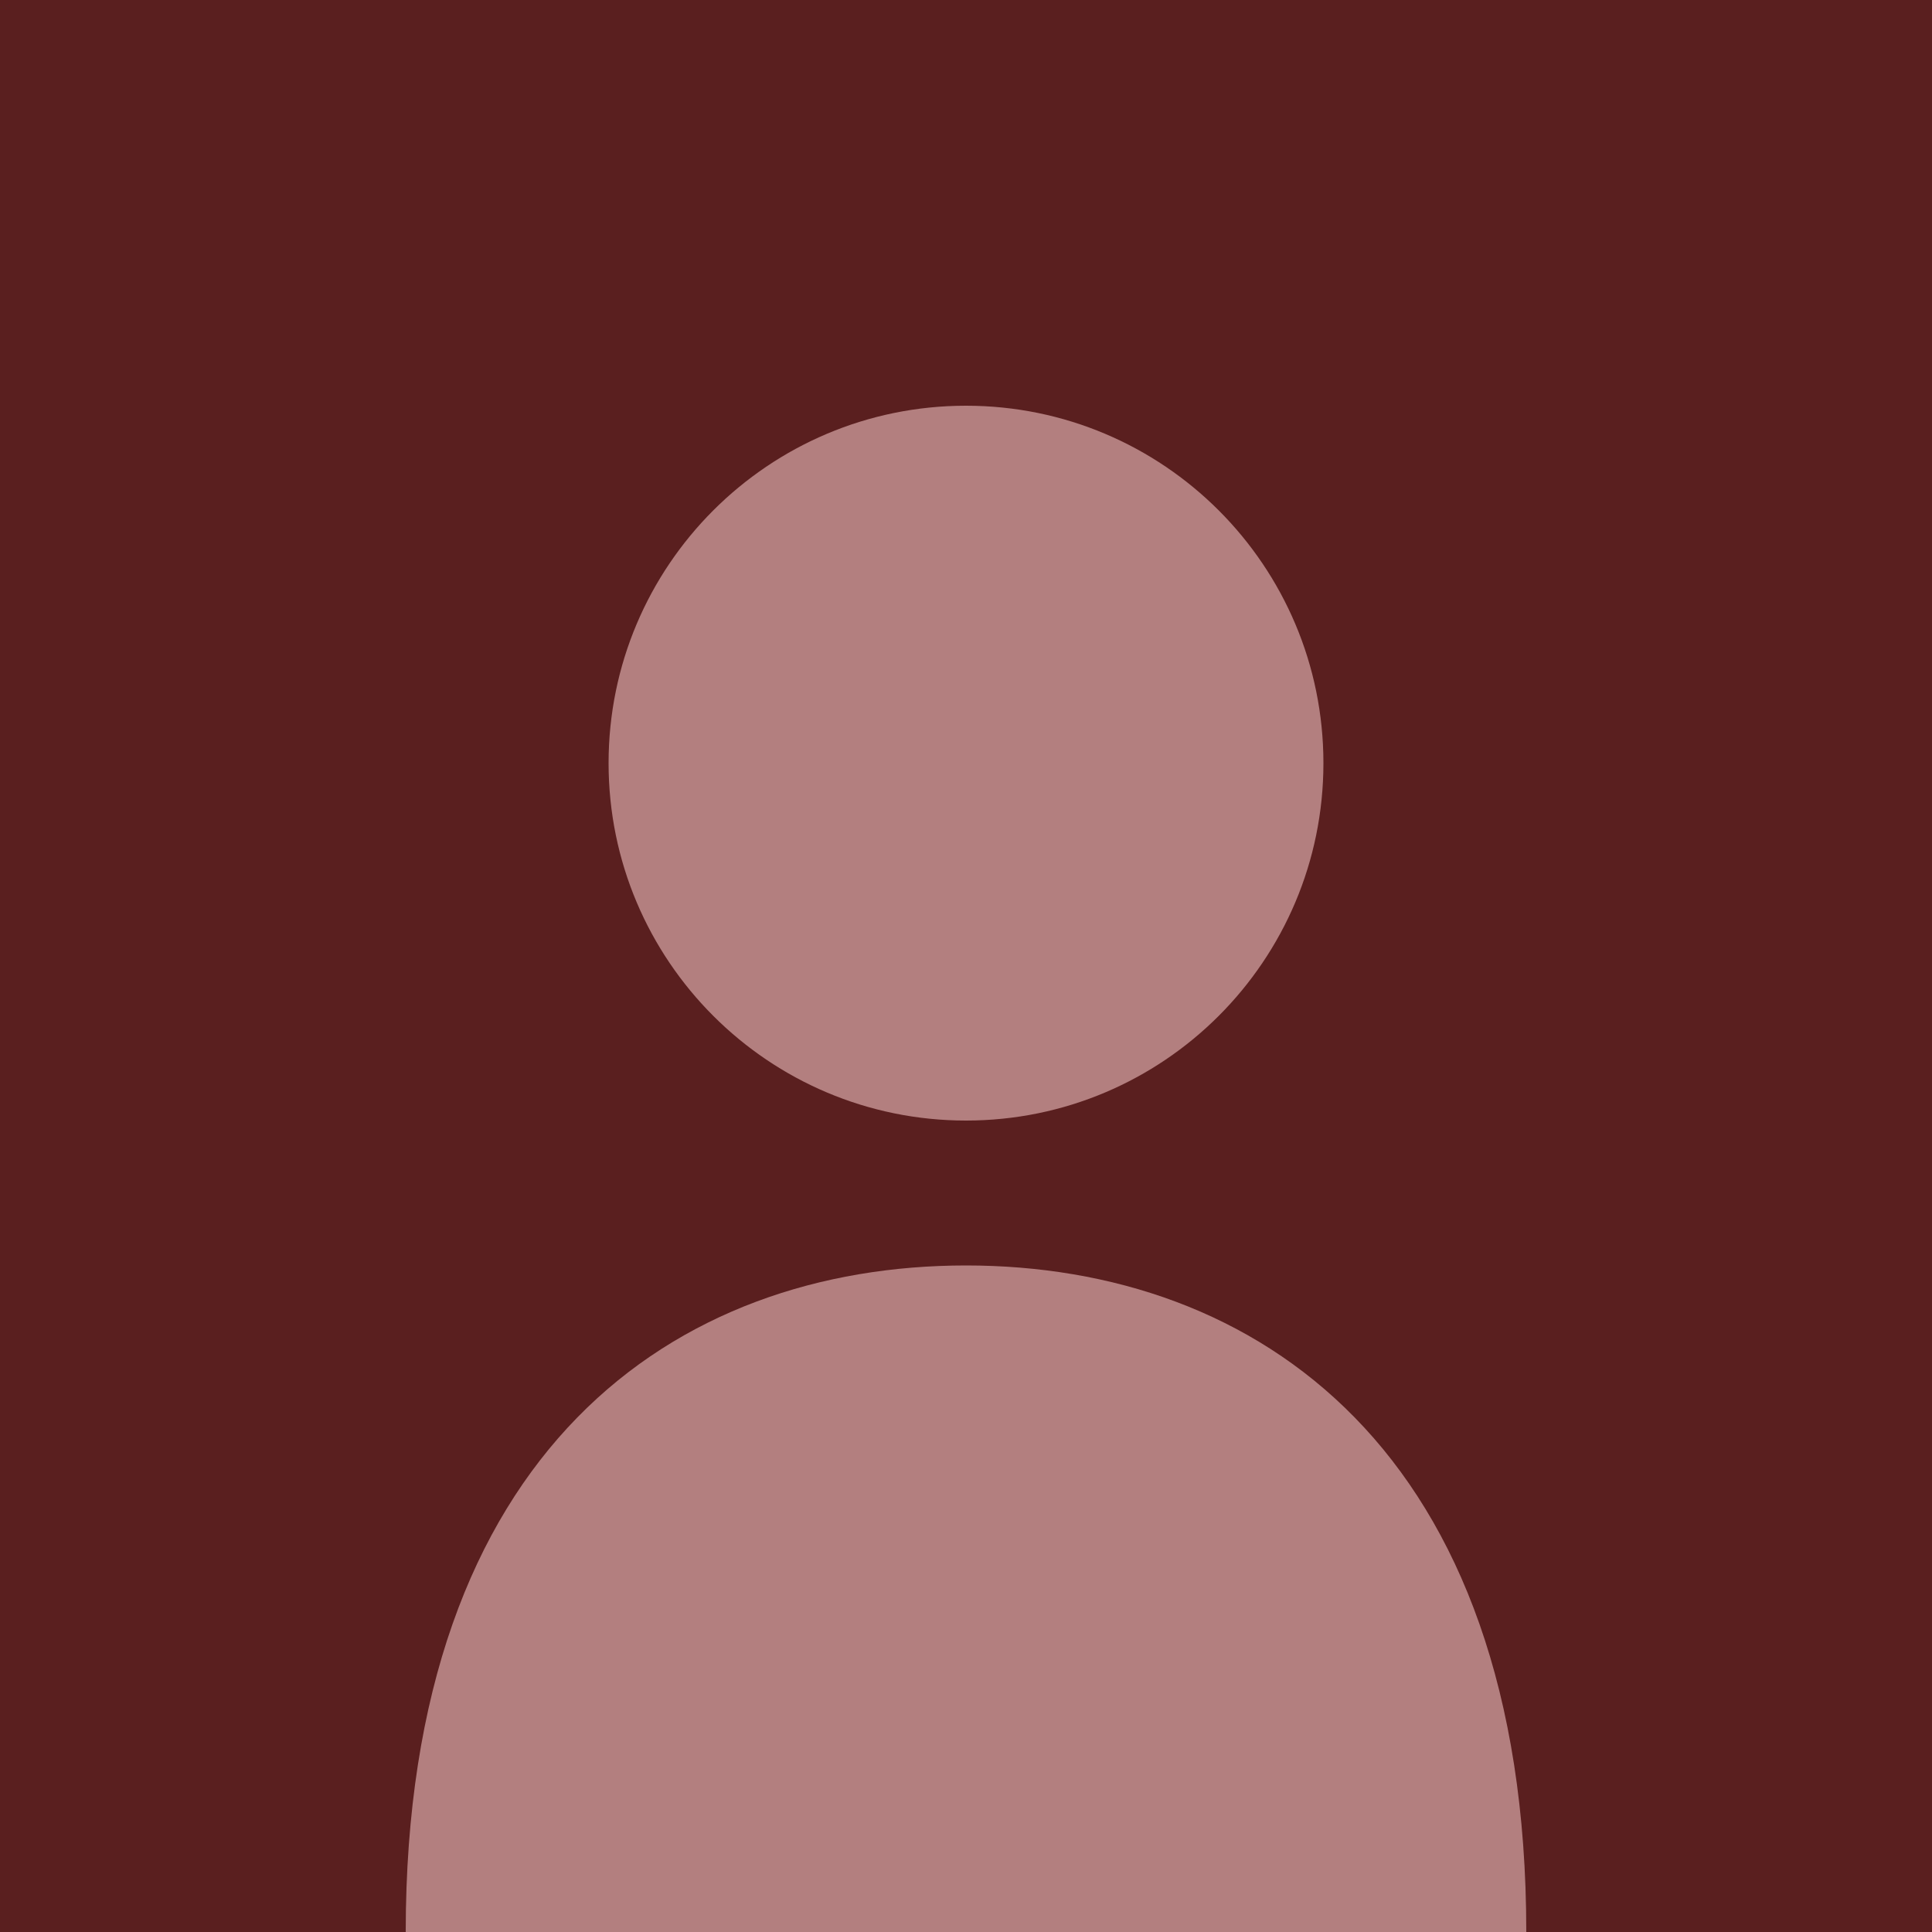
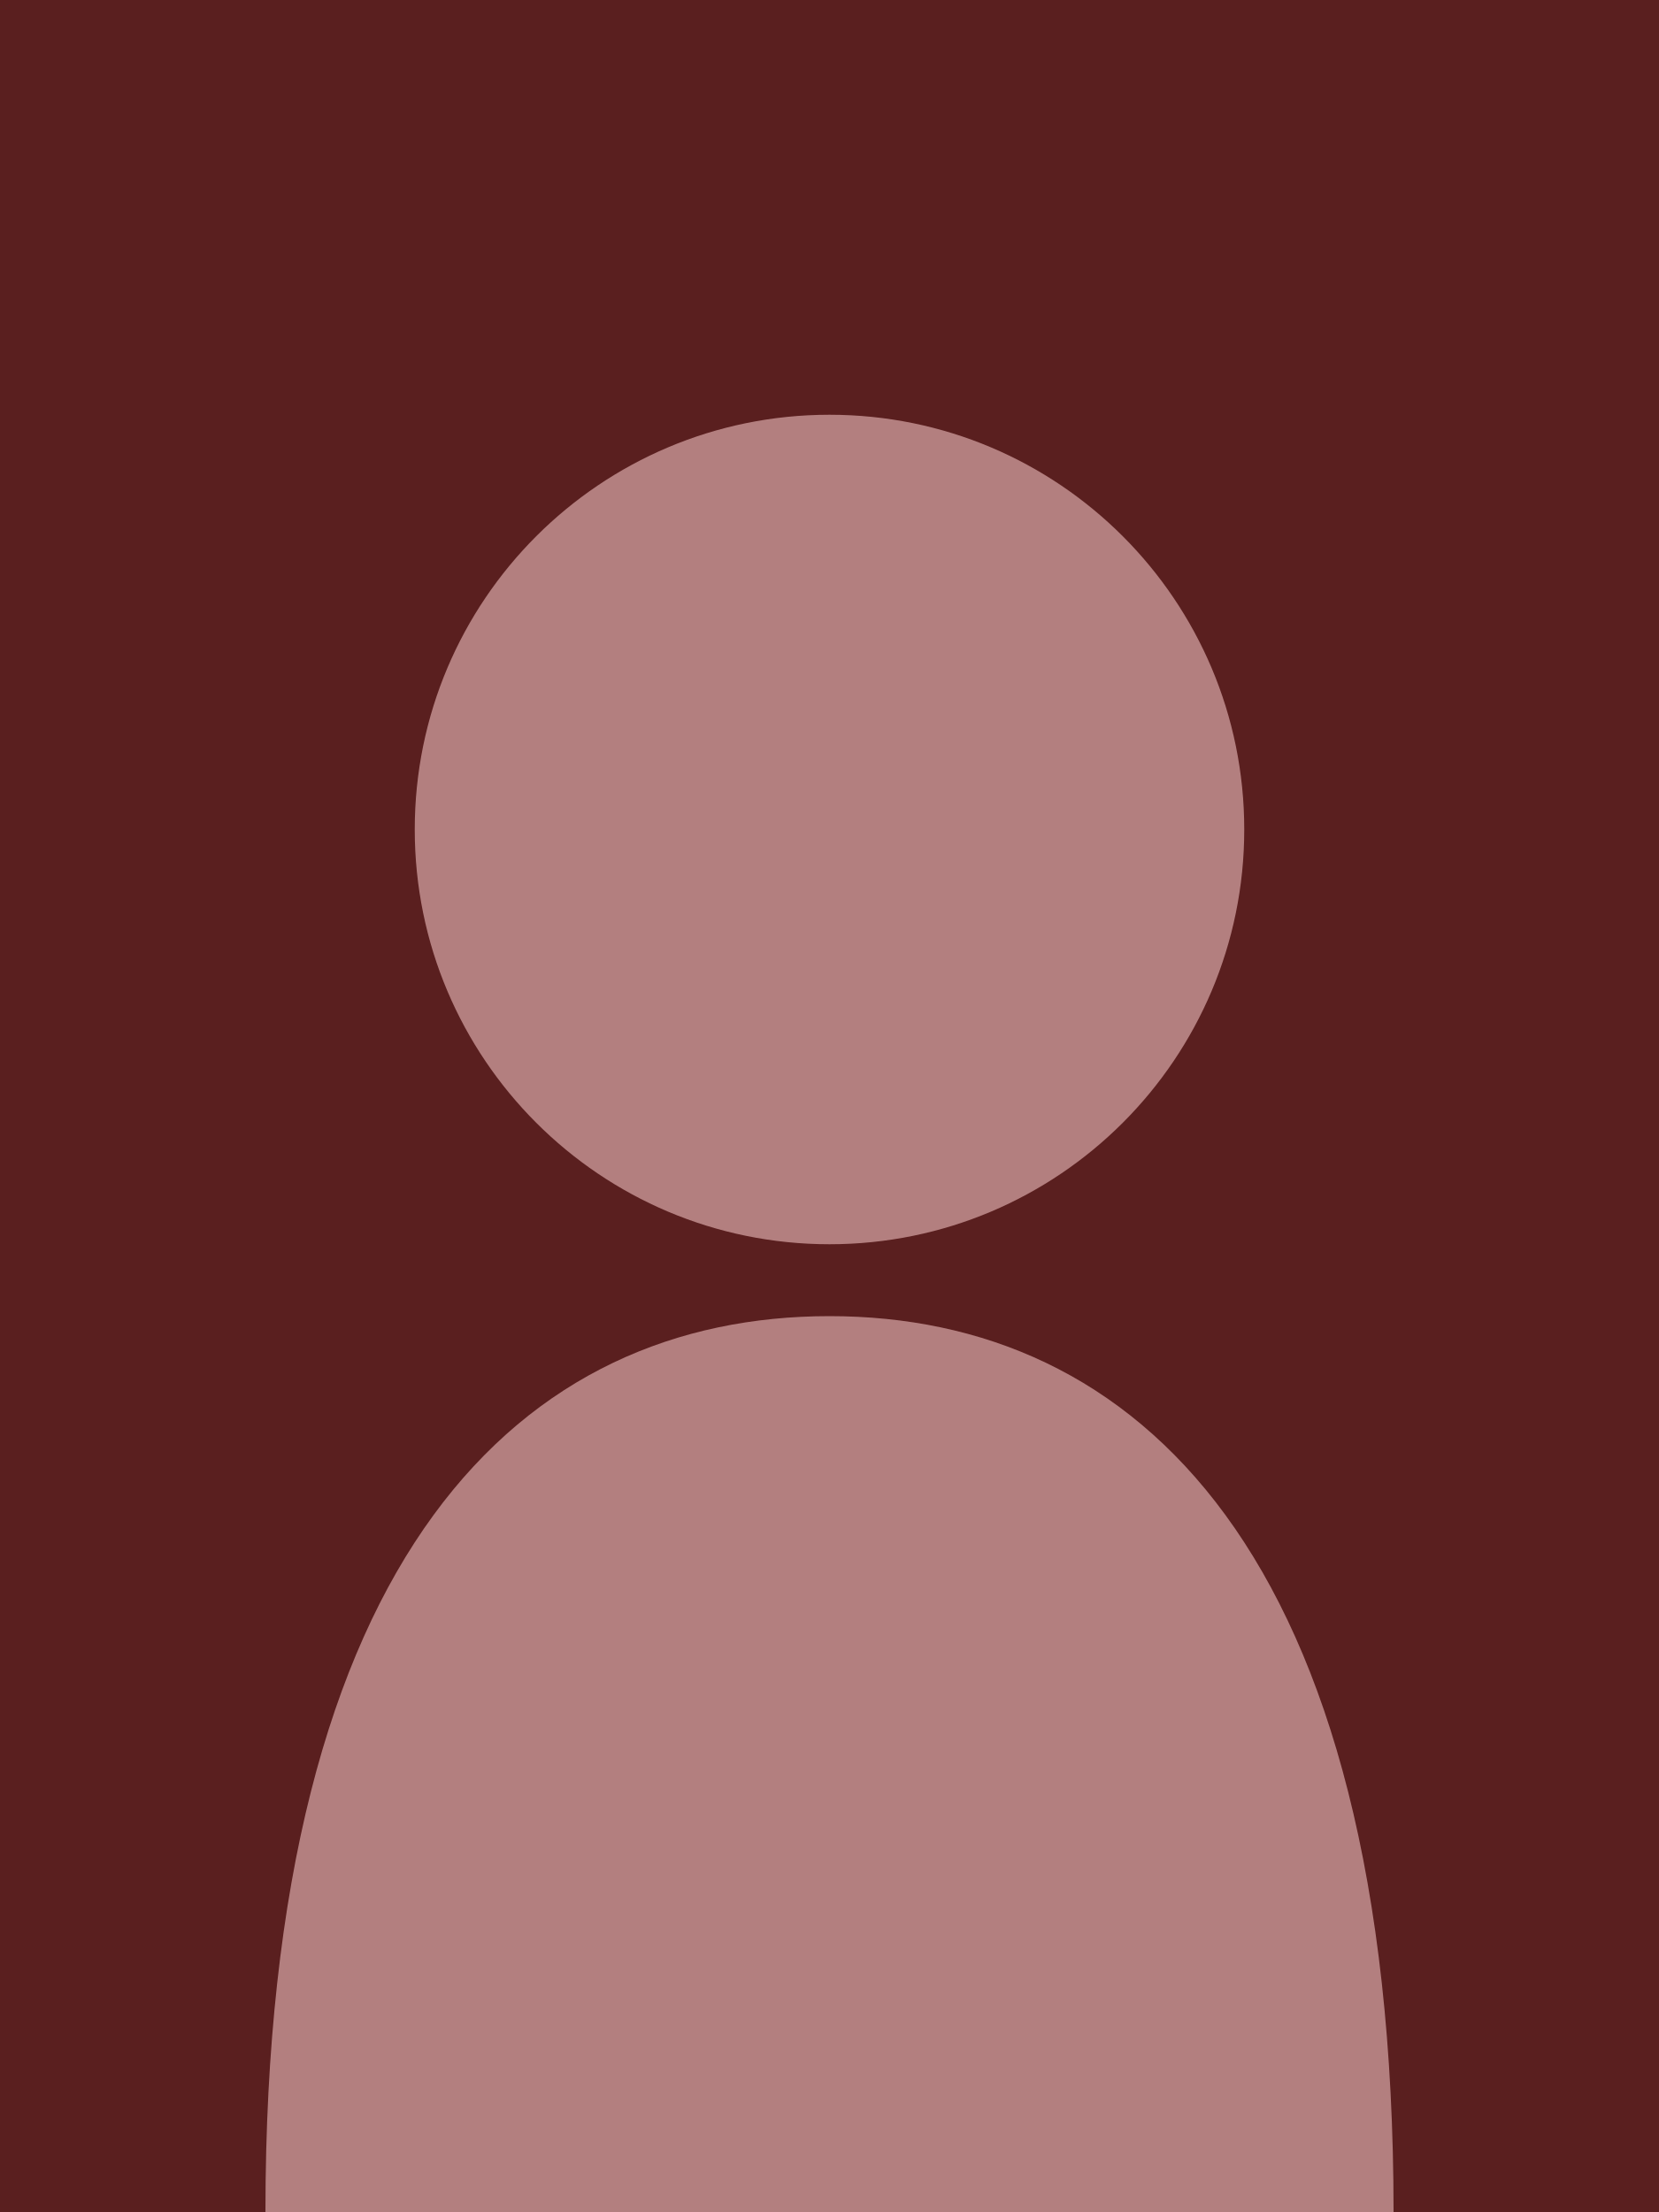
- <svg xmlns="http://www.w3.org/2000/svg" viewBox="0 0 400 400" width="400" height="400">
-   <rect width="400" height="400" fill="#5A1F1F" />
-   <circle cx="200" cy="158" r="74" fill="#B37F7F" />
-   <path d="M84 400 C84 300 140 262 200 262 C260 262 316 300 316 400 Z" fill="#B37F7F" />
+ <svg xmlns="http://www.w3.org/2000/svg" viewBox="0 0 600 800" width="600" height="800">
+   <rect width="600" height="800" fill="#5A1F1F" />
+   <circle cx="300" cy="300" r="150" fill="#B37F7F" />
+   <path d="M96 800 C96 560 190 476 300 476 C410 476 504 560 504 800 Z" fill="#B37F7F" />
</svg>
